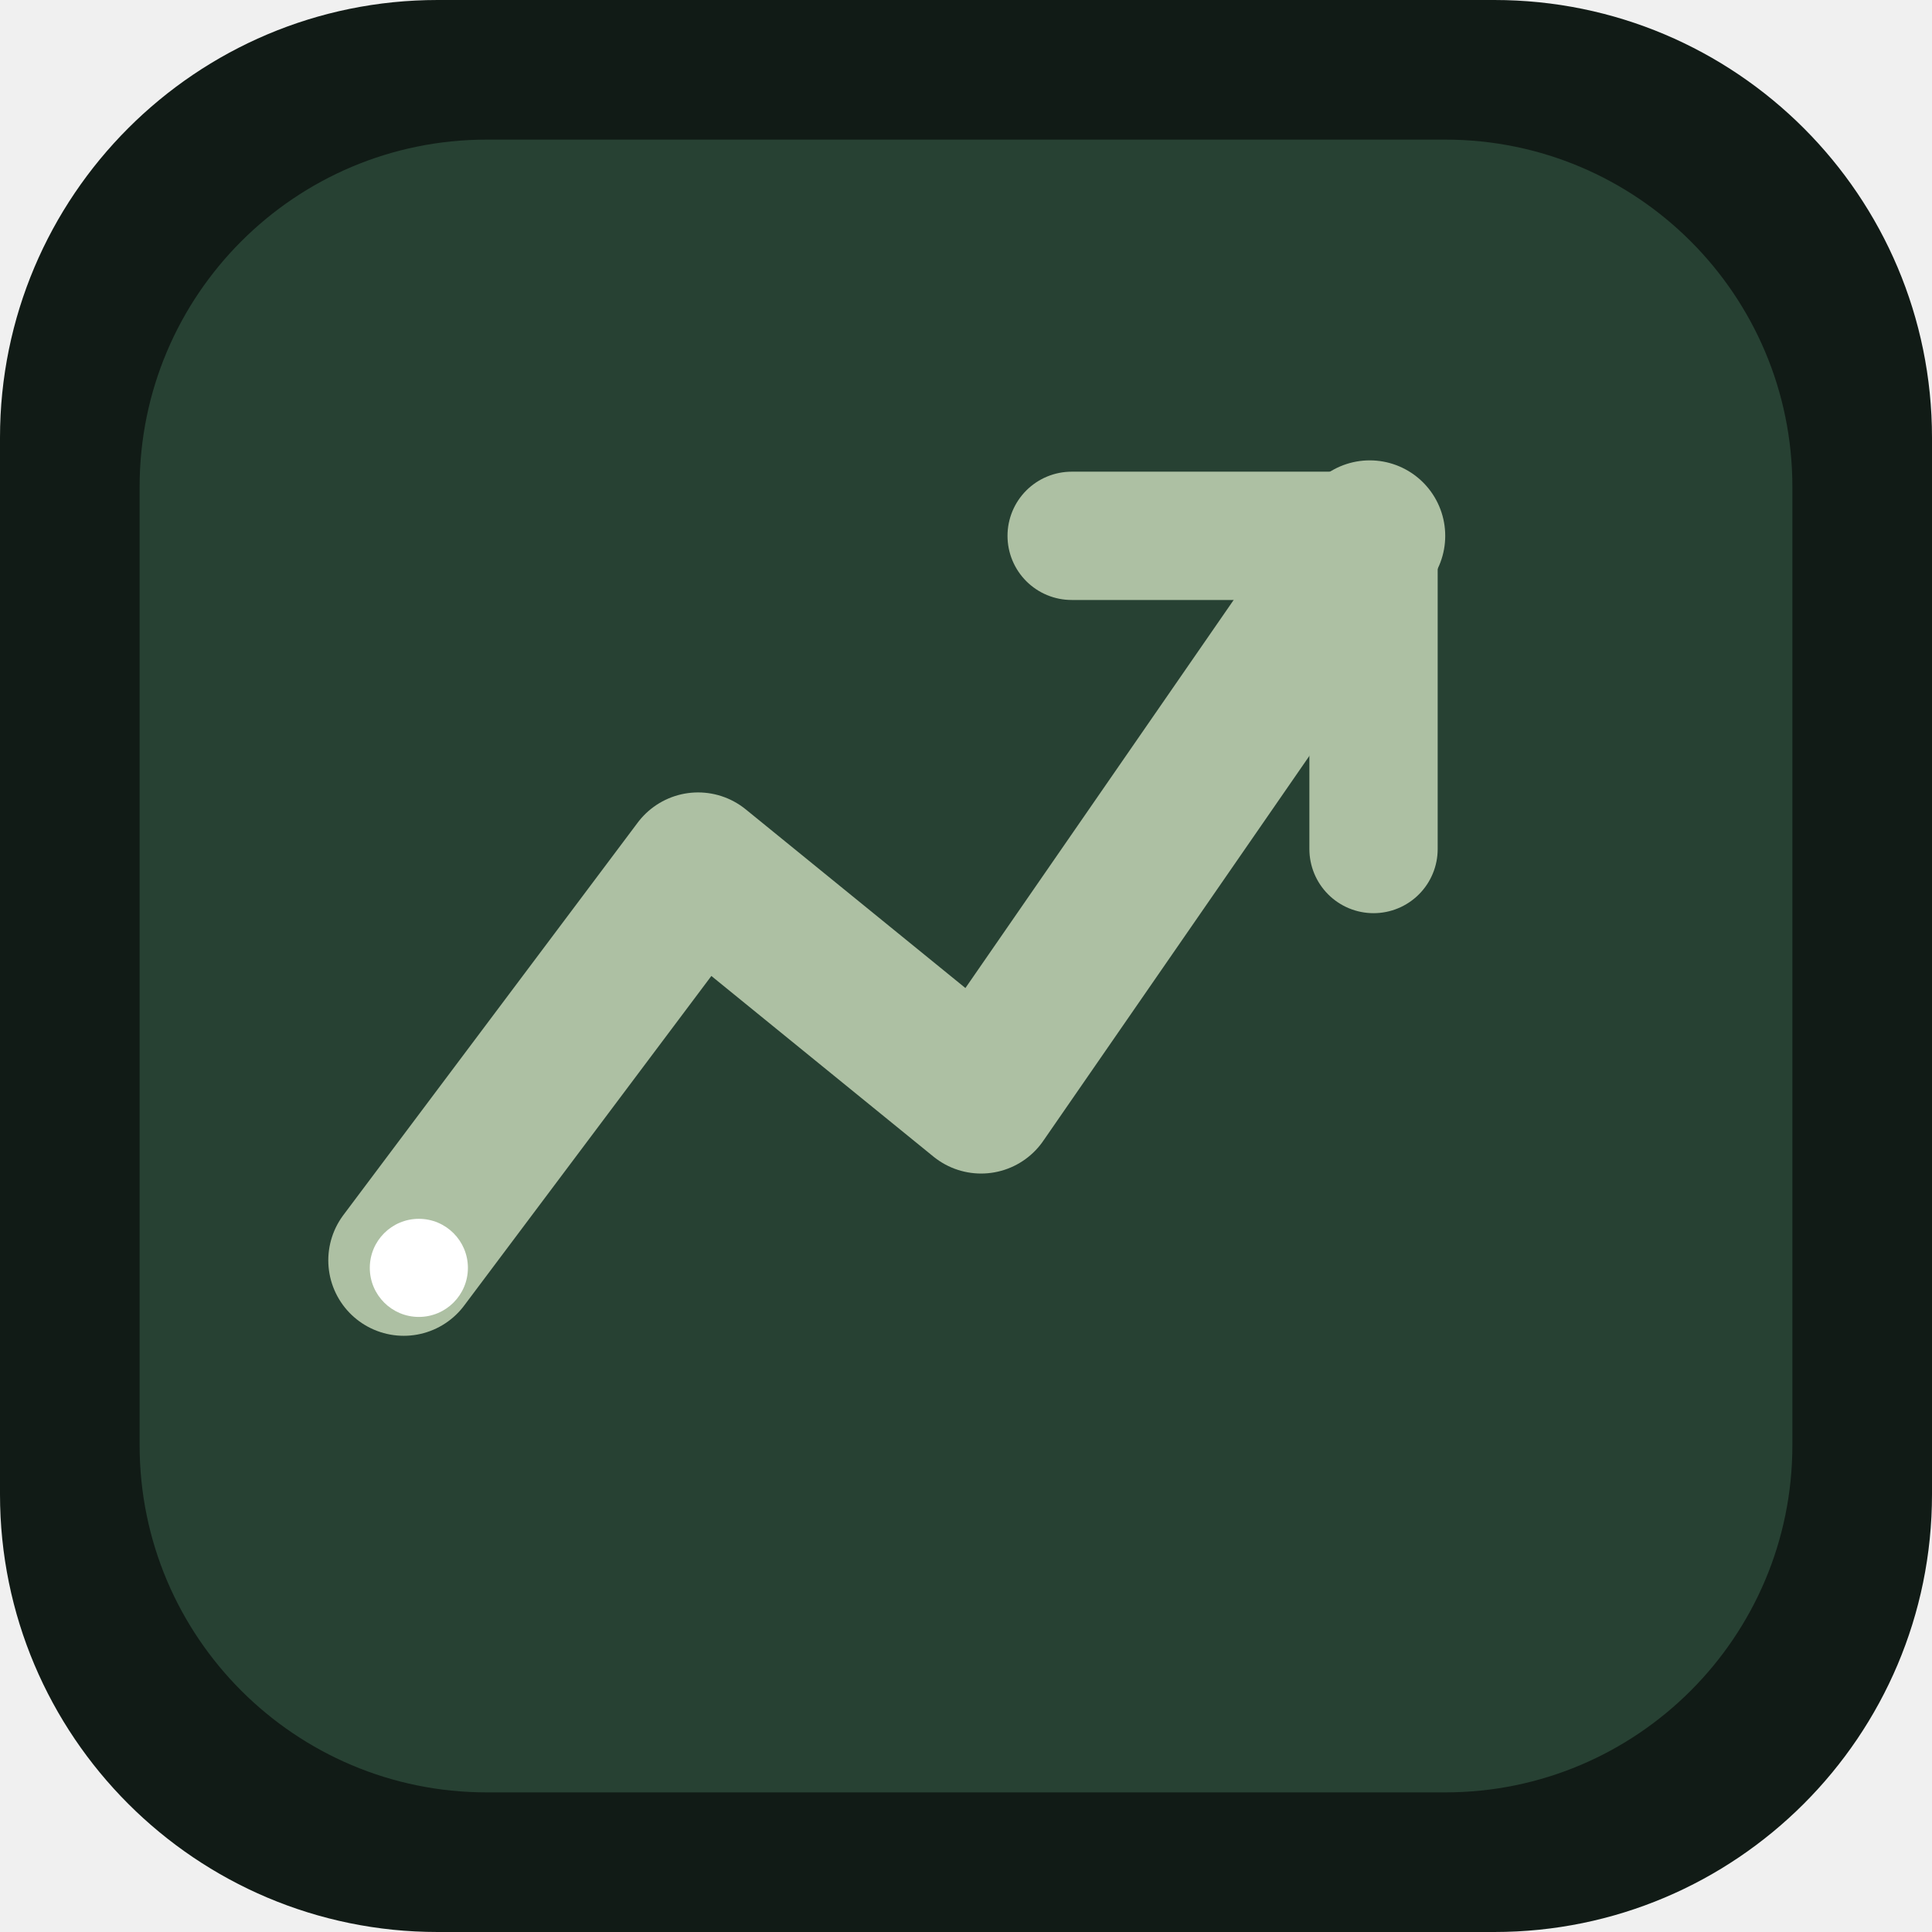
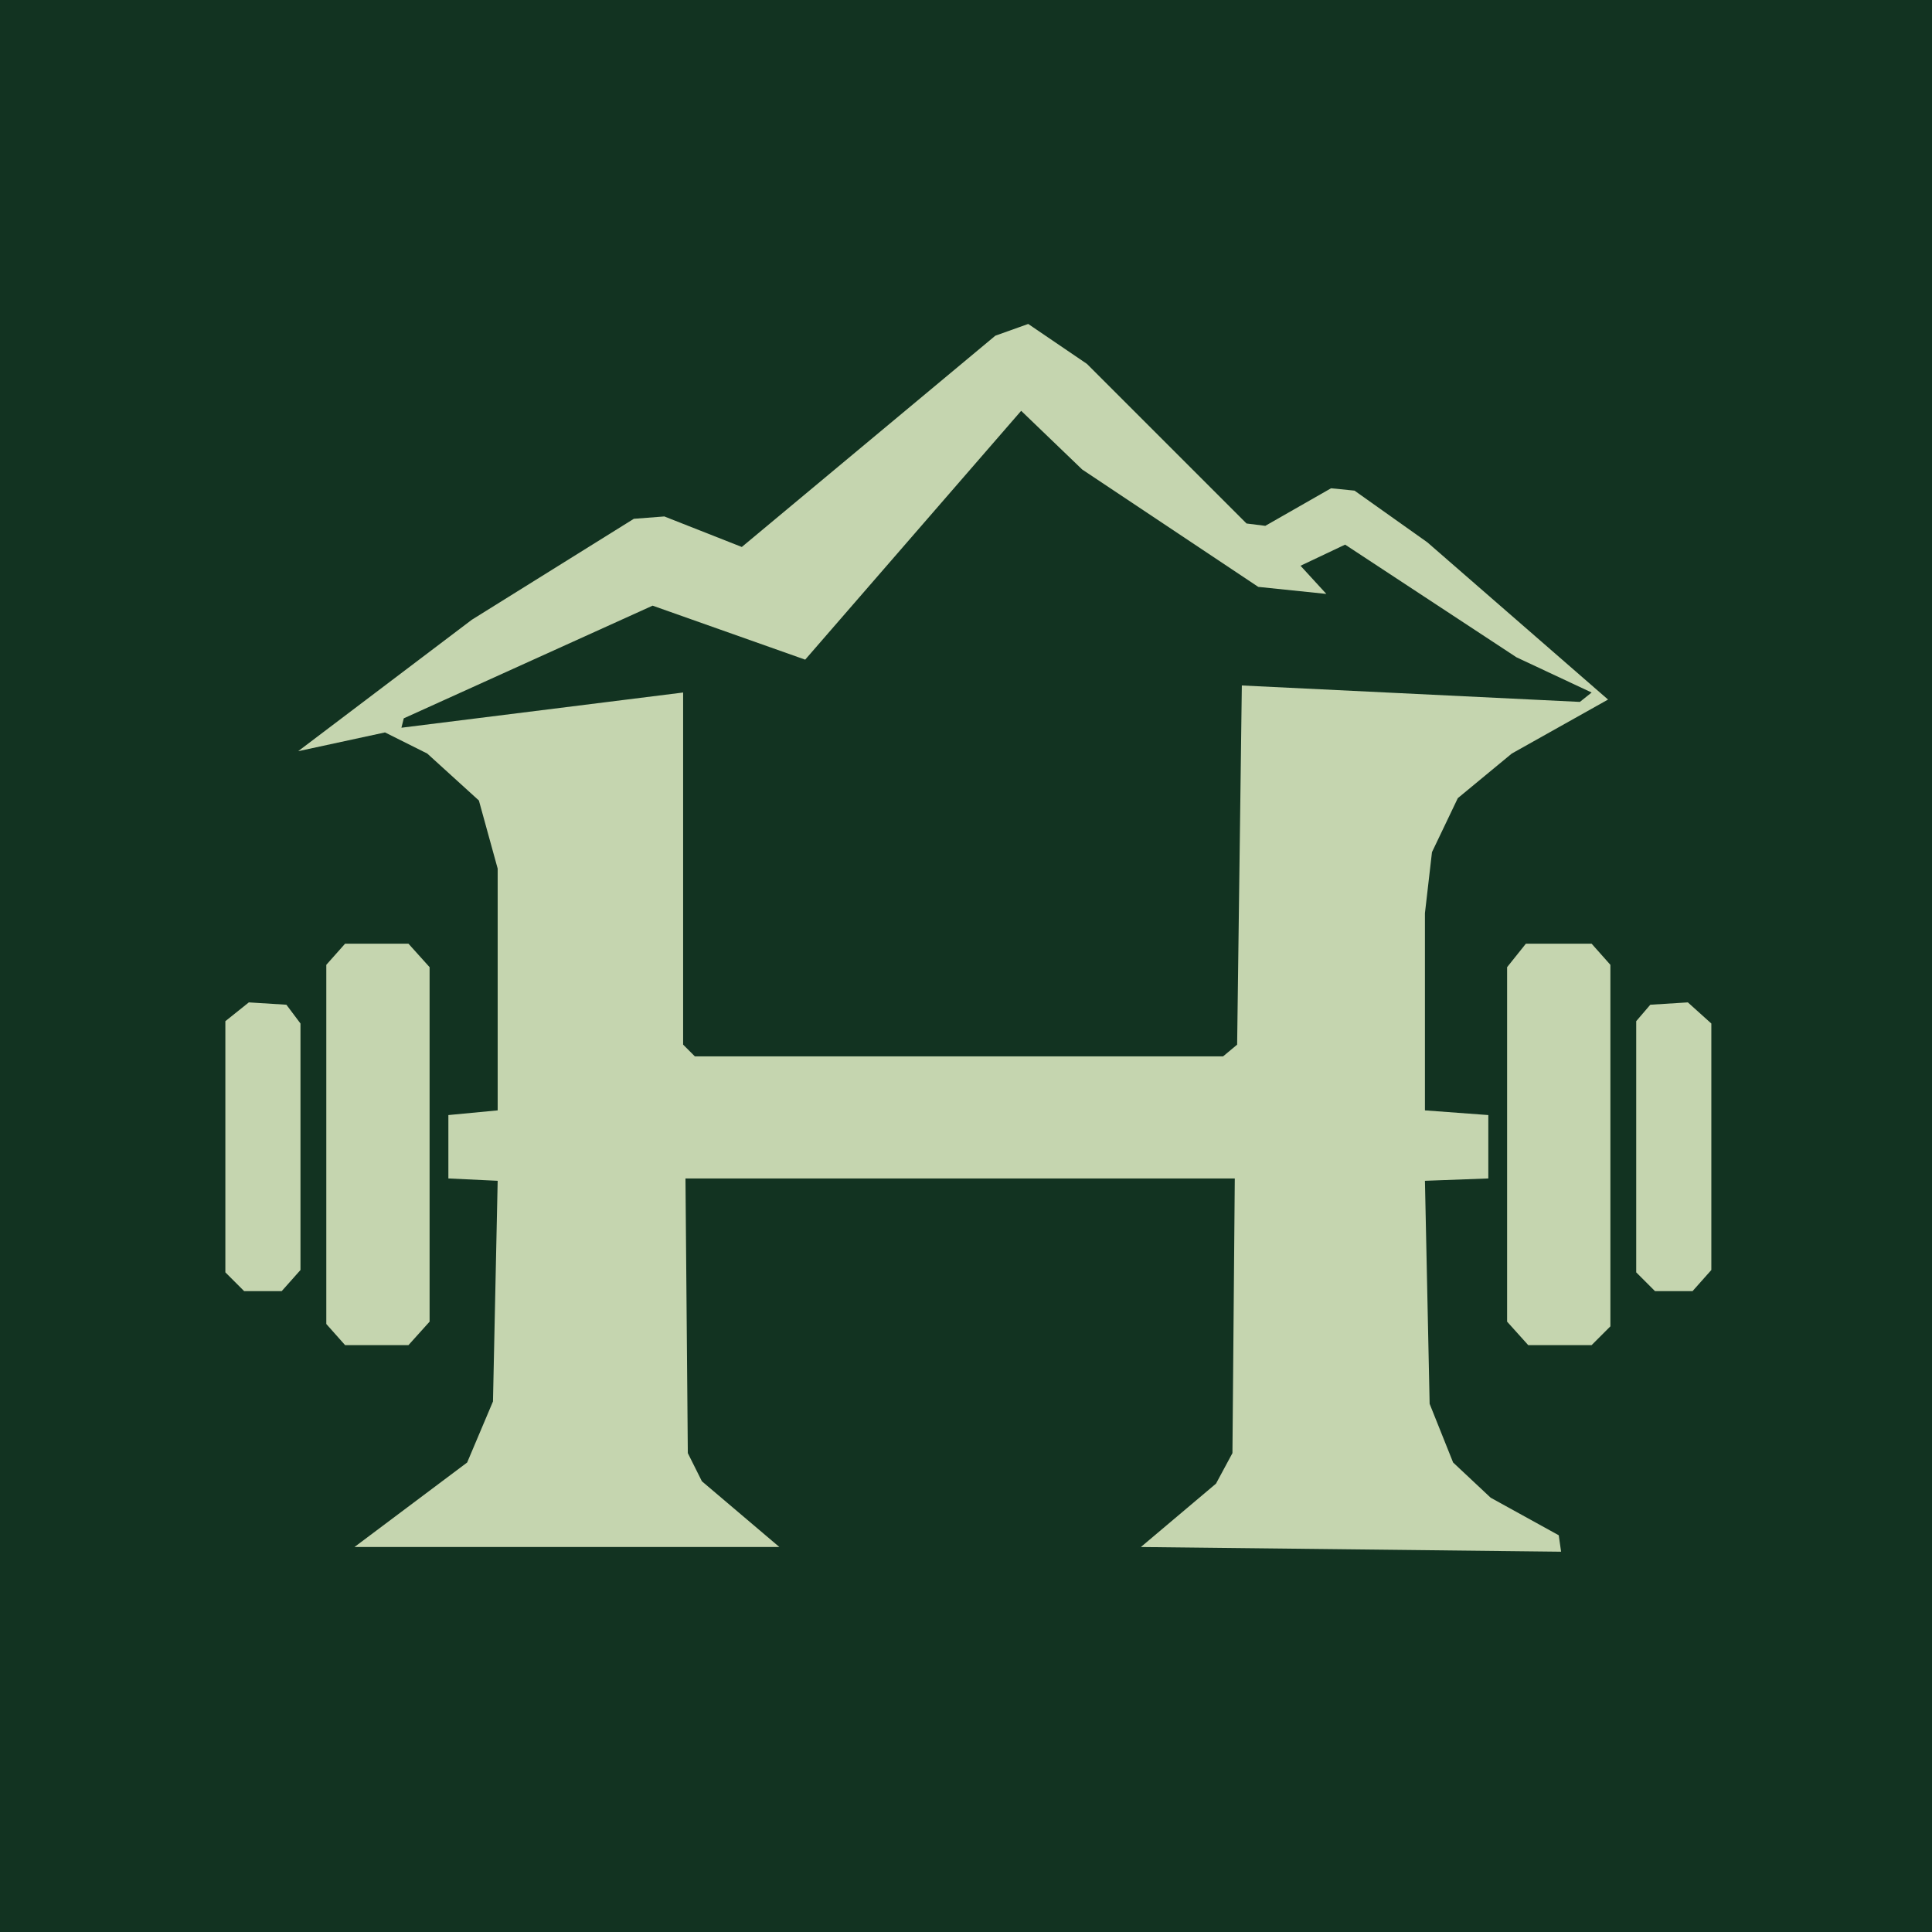
- <svg xmlns="http://www.w3.org/2000/svg" viewBox="0 0 512 512">
-   <rect width="512" height="512" rx="116" fill="#111b16" />
-   <rect x="37" y="37" width="438" height="438" rx="92" fill="#274133" />
-   <path d="M107 334l78-104 75 61 103-149" stroke="#adc0a3" stroke-width="40" stroke-linecap="round" stroke-linejoin="round" fill="none" />
-   <path d="M284 142h80v83" stroke="#adc0a3" stroke-width="34" stroke-linecap="round" stroke-linejoin="round" fill="none" />
-   <circle cx="111" cy="336" r="13" fill="#fff" />
+ <svg xmlns="http://www.w3.org/2000/svg" viewBox="0 0 823 823" role="img" aria-label="MakeItHybrid : montagne et haltère">
+   <rect width="823" height="823" fill="#123321" />
+   <path fill="#c5d5af" fill-rule="evenodd" d="M719,427 703,428 697,435 697,542 705,550 721,550 729,541 729,436Z M106,427 96,435 96,542 104,550 120,550 128,541 128,436 122,428Z M650,402 642,412 642,563 651,573 678,573 686,565 686,411 678,402Z M147,402 139,411 139,564 147,573 174,573 183,563 183,412 174,402Z M685,298 608,231 577,209 567,208 539,224 531,223 463,155 438,138 424,143 316,233 283,220 270,221 201,264 127,320 164,312 182,321 204,341 212,370 212,473 191,475 191,502 212,503 210,597 199,623 151,659 332,659 299,631 293,619 292,502 526,502 525,619 518,632 486,659 665,661 664,654 635,638 619,623 609,598 607,503 634,502 634,475 607,473 607,389 610,363 621,340 644,321Z M678,295 673,299 529,292 527,445 521,450 296,450 291,445 291,295 171,310 172,306 278,258 343,281 435,175 461,200 536,250 565,253 554,241 573,232 646,280Z" />
</svg>
